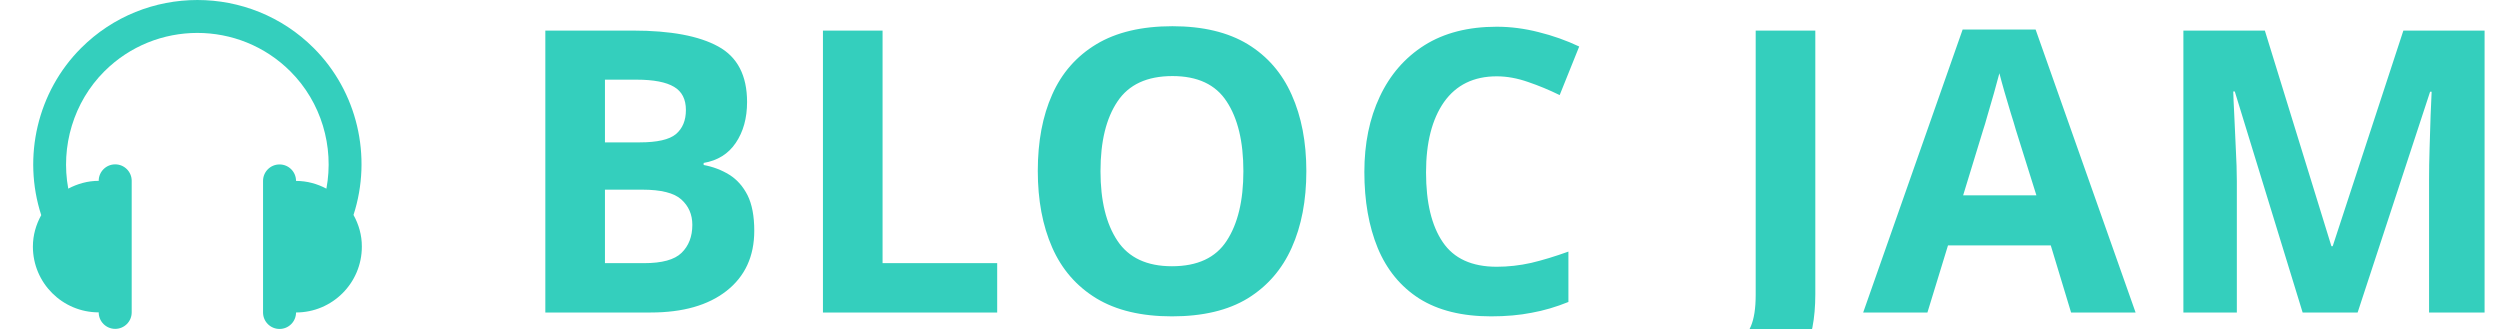
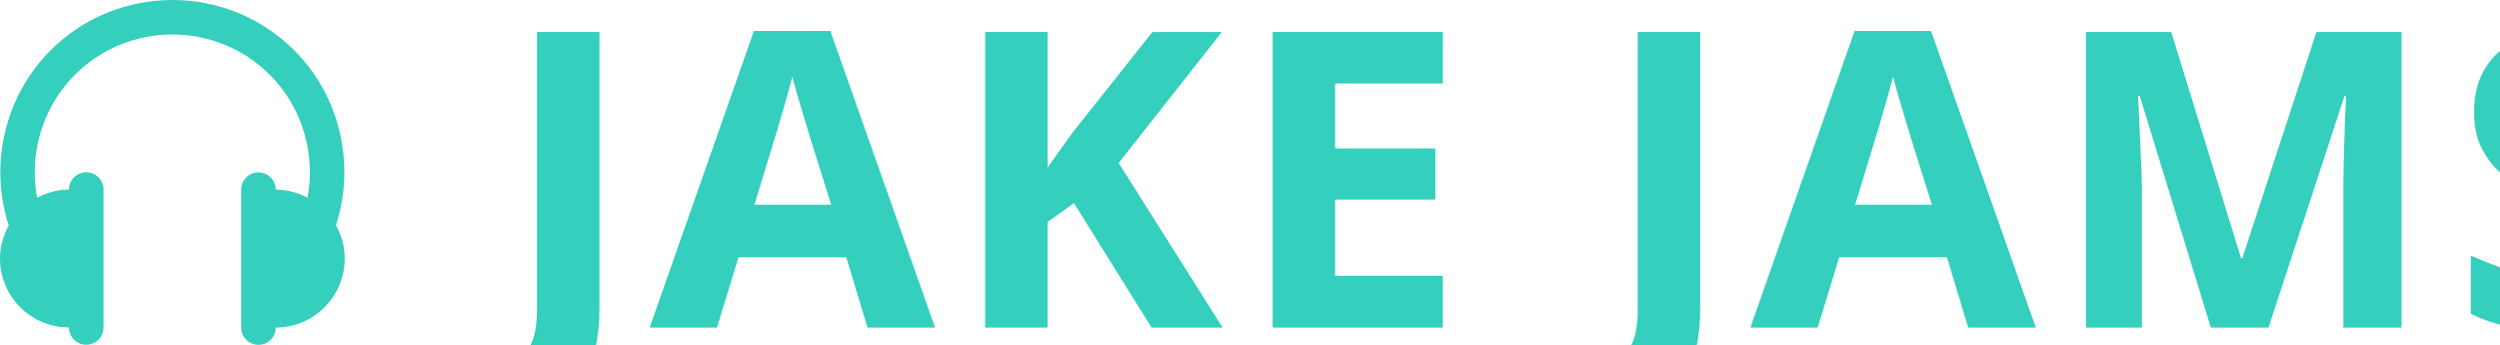
- <svg xmlns="http://www.w3.org/2000/svg" width="152px" height="20px" viewBox="0 0 148 20" version="1.1">
+ <svg xmlns="http://www.w3.org/2000/svg" width="145px" height="20px" viewBox="0 0 145 20" version="1.1">
  <defs />
-   <g id="Page-1" stroke="none" stroke-width="1" fill="none" fill-rule="evenodd">
-     <g id="Group-2" transform="translate(0, -3)" fill="#34CFBD">
-       <text id="BLOC-JAMS" font-family="PTSans-Bold, PT Sans" font-size="24" font-weight="bold" letter-spacing="0.75">
-         <tspan x="29" y="22">BLOC JAMS</tspan>
-       </text>
-       <path d="M19.493,16.069 C20.645,12.513 19.722,8.567 17.076,5.923 C13.177,2.026 6.828,2.026 2.929,5.923 C0.283,8.567 -0.646,12.529 0.507,16.08 C0.192,16.65 0,17.295 0,17.994 C0,20.201 1.792,21.992 4.001,21.992 C4.001,22.547 4.449,22.995 5.004,22.995 C5.559,22.995 6.007,22.547 6.007,21.992 L6.007,13.995 C6.007,13.441 5.559,12.993 5.004,12.993 C4.449,12.993 4.001,13.441 4.001,13.995 C3.329,13.995 2.705,14.176 2.15,14.47 C1.675,11.905 2.475,9.207 4.342,7.341 C7.463,4.222 12.537,4.222 15.657,7.341 C17.53,9.213 18.325,11.905 17.845,14.47 C17.29,14.176 16.671,14 15.999,14 C15.999,13.446 15.551,12.998 14.996,12.998 C14.441,12.998 13.993,13.446 13.993,14 L13.993,21.998 C13.993,22.552 14.441,23 14.996,23 C15.551,23 15.999,22.552 15.999,21.998 C18.207,21.998 20,20.206 20,17.999 C20.005,17.29 19.808,16.639 19.493,16.069 Z" id="Shape-Copy" fill-rule="nonzero" />
+   <g id="Desktop-Copy" stroke="none" stroke-width="1" fill="none" fill-rule="evenodd" transform="translate(-32, -19)">
+     <g id="Header" fill="#34CFBD">
+       <g id="Logo" transform="translate(32, 16)">
+         <text id="JAKE-JAMS" font-family="PTSans-Bold, PT Sans" font-size="24" font-weight="bold" letter-spacing="0.75">
+           <tspan x="29" y="22">JAKE JAMS</tspan>
+         </text>
+         <path d="M19.493,16.069 C20.645,12.513 19.722,8.567 17.076,5.923 C13.177,2.026 6.828,2.026 2.929,5.923 C0.283,8.567 -0.646,12.529 0.507,16.08 C0.192,16.65 0,17.295 0,17.994 C0,20.201 1.792,21.992 4.001,21.992 C4.001,22.547 4.449,22.995 5.004,22.995 C5.559,22.995 6.007,22.547 6.007,21.992 L6.007,13.995 C6.007,13.441 5.559,12.993 5.004,12.993 C4.449,12.993 4.001,13.441 4.001,13.995 C3.329,13.995 2.705,14.176 2.15,14.47 C1.675,11.905 2.475,9.207 4.342,7.341 C7.463,4.222 12.537,4.222 15.657,7.341 C17.53,9.213 18.325,11.905 17.845,14.47 C17.29,14.176 16.671,14 15.999,14 C15.999,13.446 15.551,12.998 14.996,12.998 C14.441,12.998 13.993,13.446 13.993,14 L13.993,21.998 C13.993,22.552 14.441,23 14.996,23 C15.551,23 15.999,22.552 15.999,21.998 C18.207,21.998 20,20.206 20,17.999 C20.005,17.29 19.808,16.639 19.493,16.069 Z" id="Shape" fill-rule="nonzero" />
+       </g>
    </g>
  </g>
</svg>
